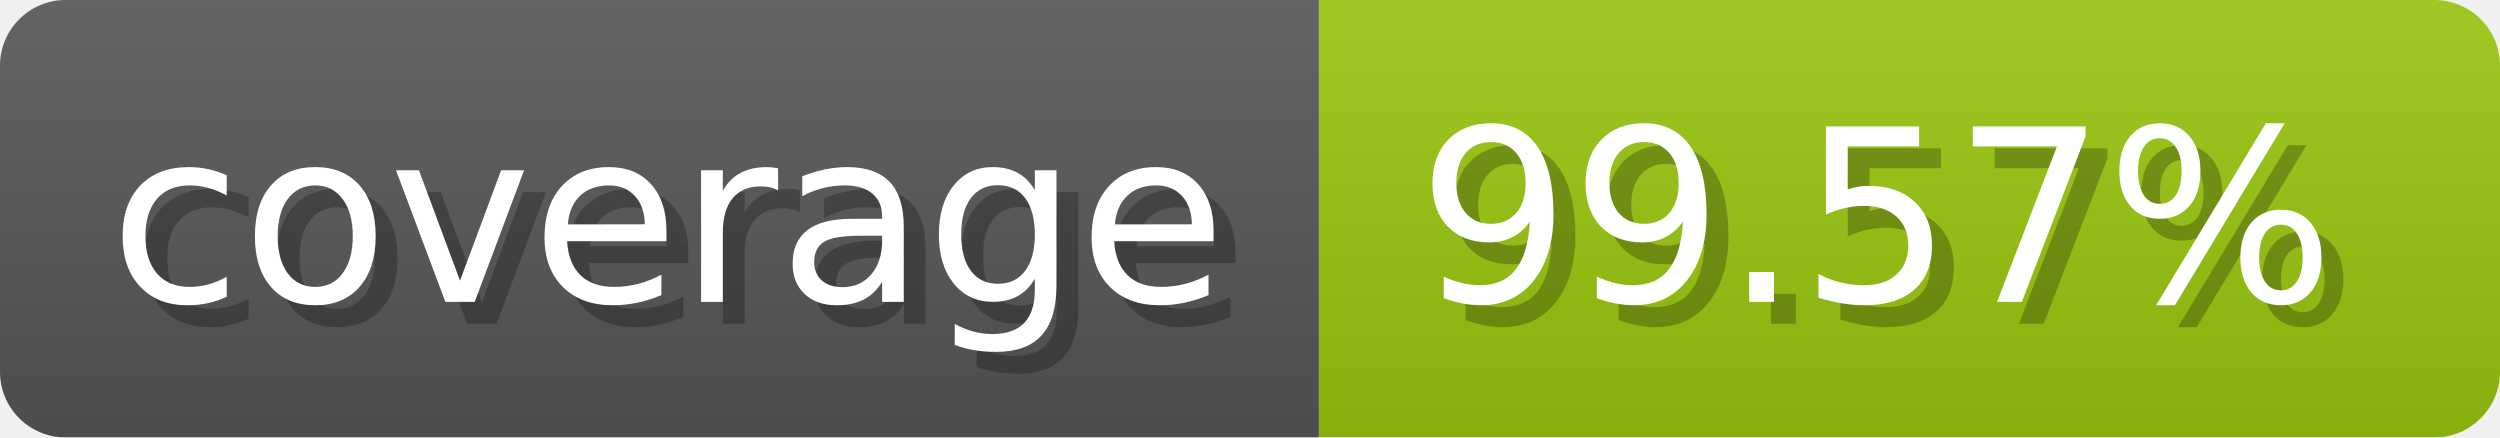
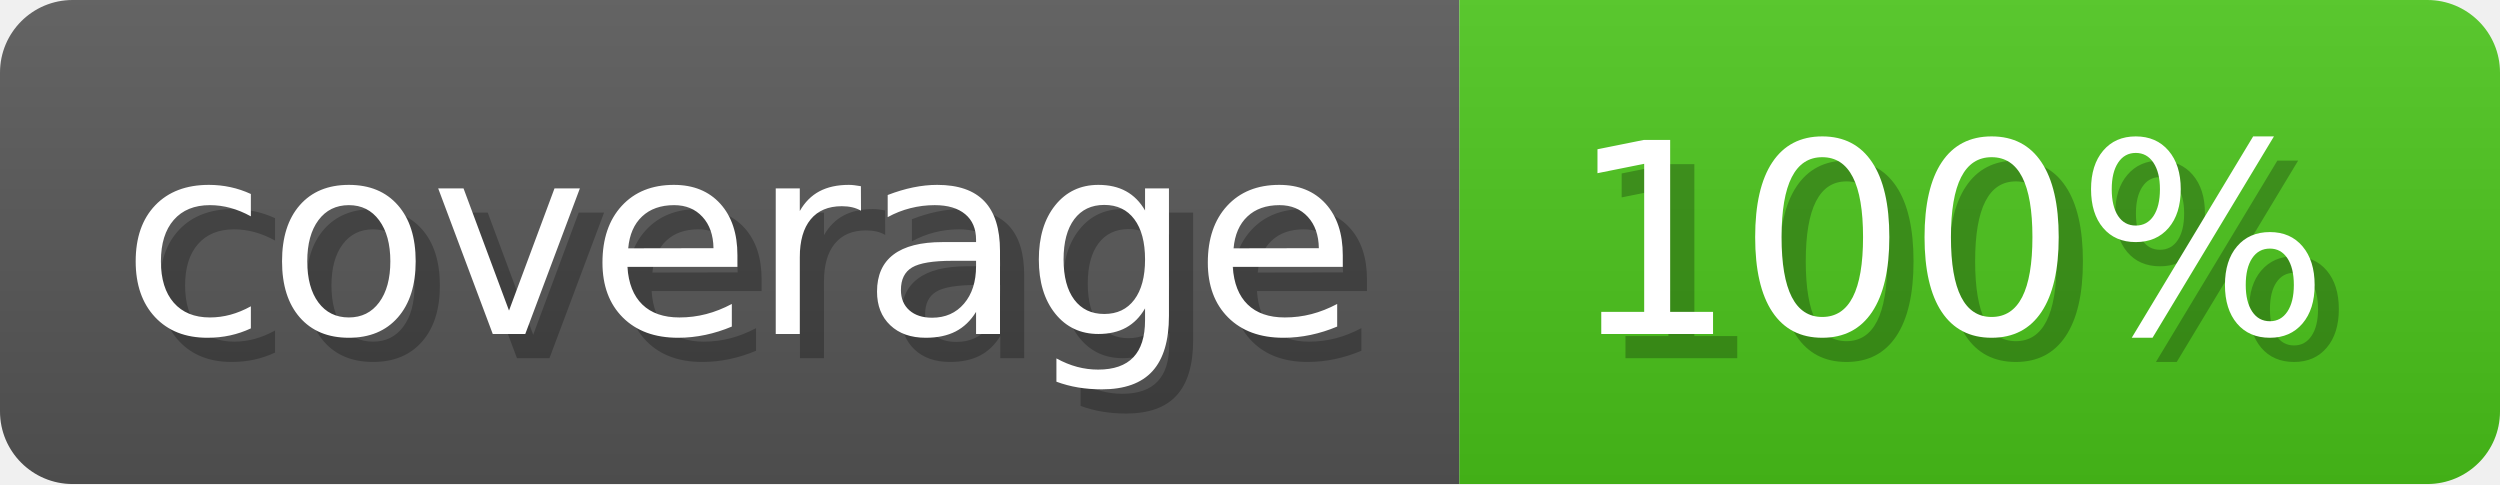
- <svg xmlns="http://www.w3.org/2000/svg" width="114.3" height="20" viewBox="0 0 1143 200" role="img" aria-label="coverage: 99.57%">
+ <svg xmlns="http://www.w3.org/2000/svg" width="103.3" height="20" viewBox="0 0 1033 200" role="img" aria-label="coverage: 100%">
  <linearGradient id="a" x2="0" y2="100%">
    <stop offset="0" stop-opacity=".1" stop-color="#EEE" />
    <stop offset="1" stop-opacity=".1" />
  </linearGradient>
  <mask id="m">
-     <rect width="1143" height="200" rx="30" fill="#FFF" />
+     <rect width="1033" height="200" rx="30" fill="#FFF" />
  </mask>
  <g mask="url(#m)">
    <rect width="603" height="200" fill="#555" />
-     <rect width="540" height="200" fill="#97c40f" x="603" />
-     <rect width="1143" height="200" fill="url(#a)" />
+     <rect width="430" height="200" fill="#49c31a" x="603" />
+     <rect width="1033" height="200" fill="url(#a)" />
  </g>
  <g aria-hidden="true" fill="#fff" text-anchor="start" font-family="Verdana,DejaVu Sans,sans-serif" font-size="110">
    <text x="60" y="148" textLength="503" fill="#000" opacity="0.25">coverage</text>
    <text x="50" y="138" textLength="503">coverage</text>
-     <text x="658" y="148" textLength="440" fill="#000" opacity="0.25">99.57%</text>
-     <text x="648" y="138" textLength="440">99.57%</text>
+     <text x="658" y="148" textLength="330" fill="#000" opacity="0.25">100%</text>
+     <text x="648" y="138" textLength="330">100%</text>
  </g>
</svg>
